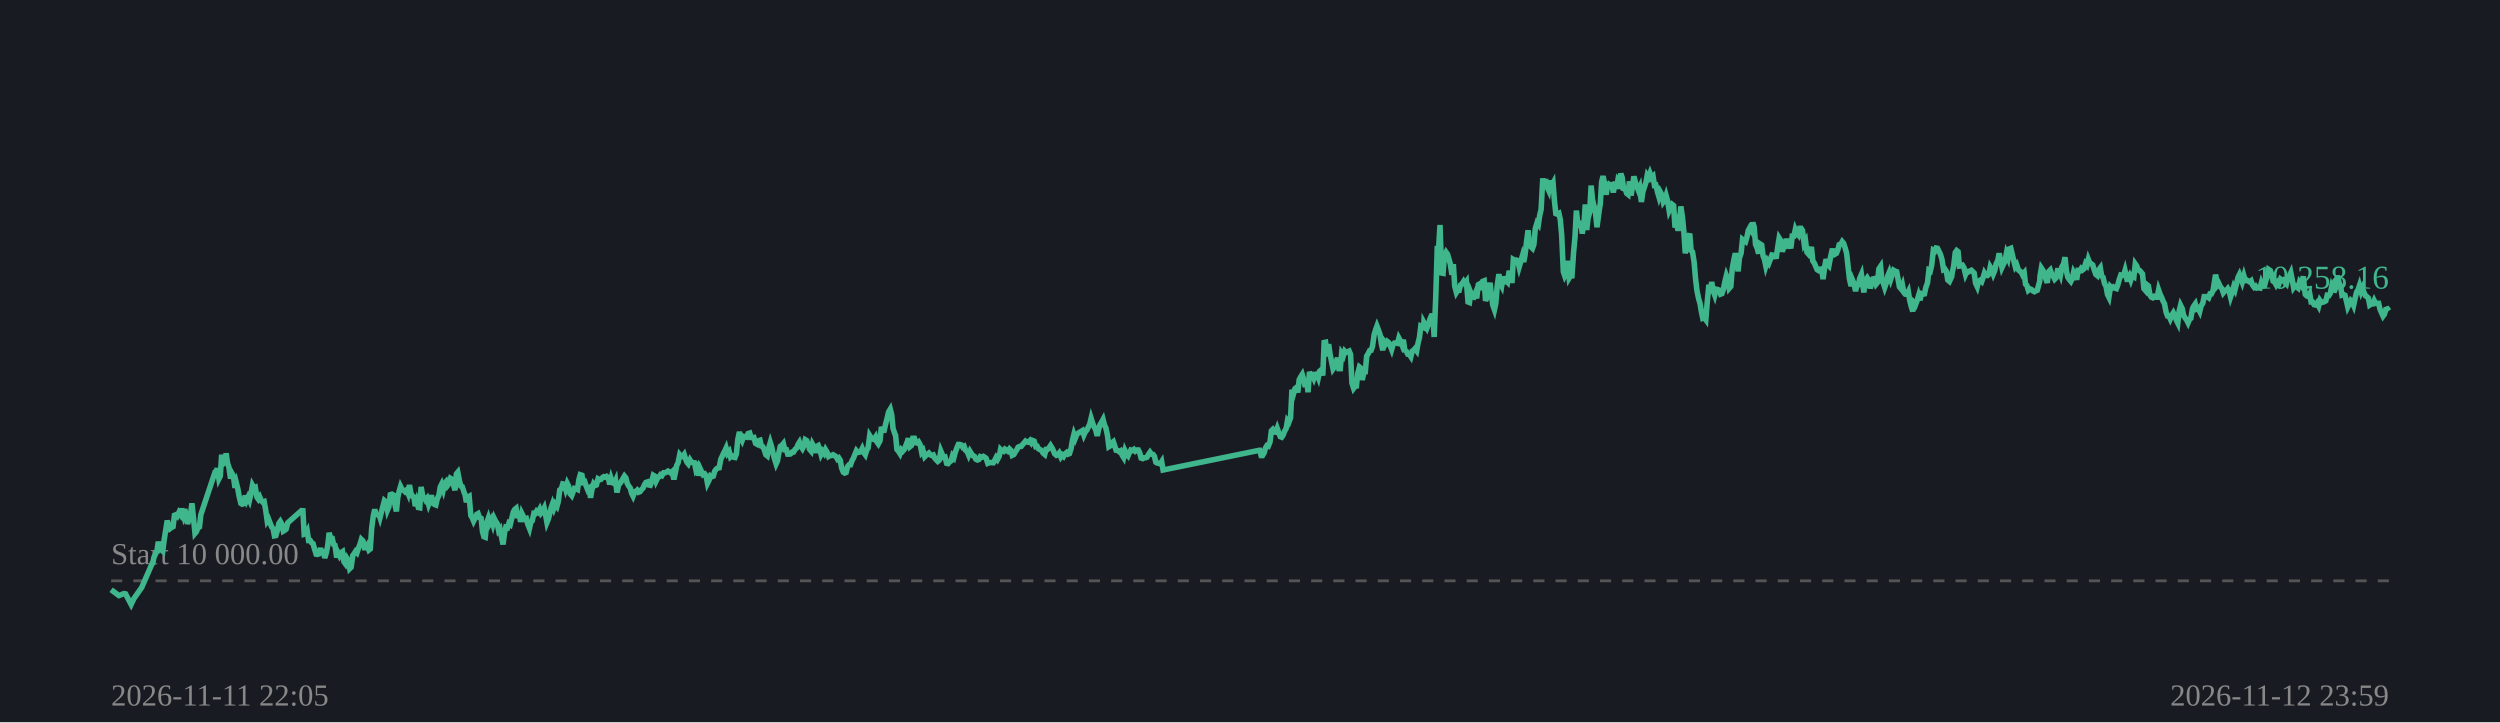
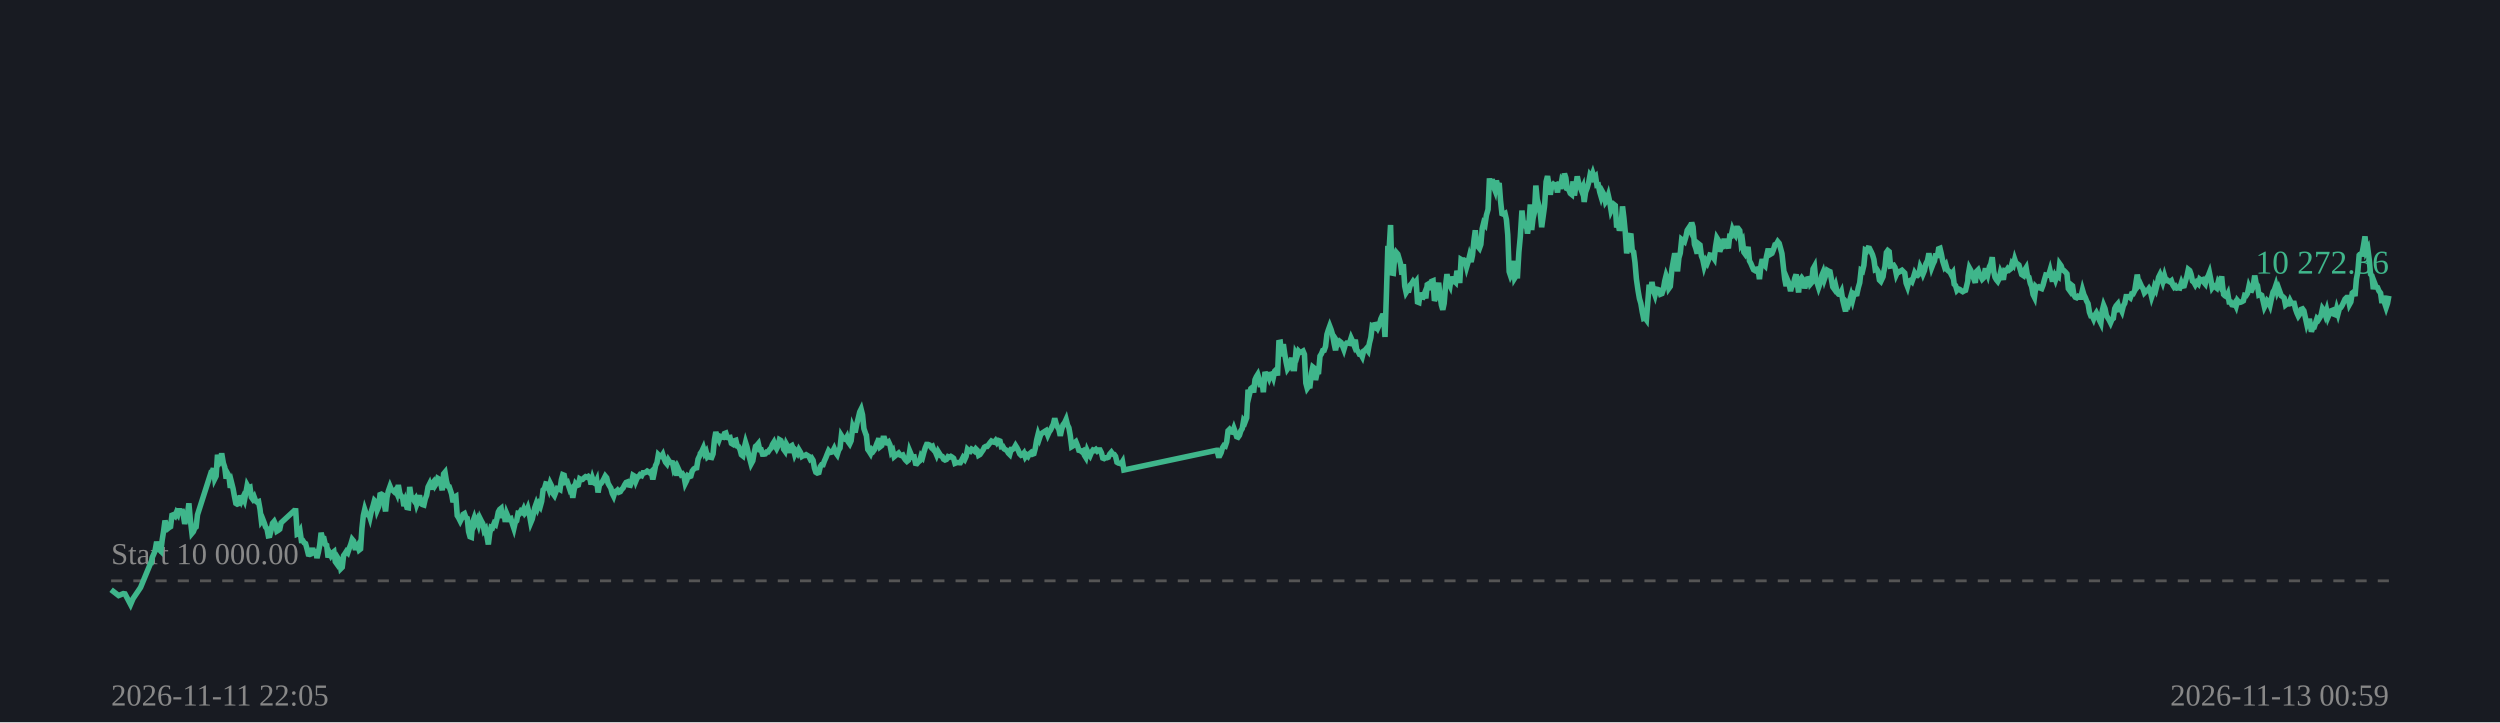
<svg xmlns="http://www.w3.org/2000/svg" viewBox="0 0 900 260" width="900" height="260">
  <rect width="900" height="260" fill="#181b22" />
  <line x1="40" y1="209.1" x2="860" y2="209.1" stroke="#555" stroke-dasharray="4 4" />
  <text x="40" y="203.1" fill="#888" font-size="11">Start 10 000.00</text>
-   <path d="M40.0,212.3 L42.8,214.4 L44.6,213.7 L45.2,213.8 L47.2,217.6 L48.2,215.5 L51.0,211.5 L54.8,202.8 L54.9,203.3 L55.4,200.7 L55.9,199.6 L56.5,198.4 L57.0,195.0 L57.5,197.6 L58.0,197.9 L58.6,198.4 L59.1,194.3 L59.6,191.2 L60.2,187.4 L60.7,189.2 L61.2,190.3 L61.7,189.9 L62.3,189.6 L62.8,185.5 L63.3,185.3 L63.8,185.8 L64.4,184.5 L64.9,185.2 L65.4,183.1 L66.0,185.3 L66.5,183.3 L67.0,185.5 L67.5,188.6 L68.1,186.7 L68.6,185.1 L69.1,181.2 L69.7,186.9 L70.2,192.0 L70.7,191.4 L71.2,190.1 L71.8,189.7 L72.3,185.3 L77.6,169.4 L77.7,170.1 L78.2,168.6 L78.8,172.4 L79.3,171.4 L79.8,163.7 L80.3,167.0 L80.9,166.4 L81.4,163.2 L81.9,166.7 L82.4,168.2 L83.0,172.3 L83.5,170.4 L84.0,171.3 L84.6,175.6 L85.1,173.9 L85.6,175.9 L86.1,178.7 L86.7,181.2 L87.2,181.5 L87.7,181.3 L88.3,178.4 L88.8,180.1 L89.3,179.0 L89.8,180.1 L90.4,177.5 L90.9,174.7 L91.4,175.6 L91.9,175.4 L92.5,179.0 L93.0,179.7 L93.5,178.9 L94.1,180.3 L94.6,180.8 L95.1,180.6 L95.6,183.3 L96.2,187.6 L96.7,186.9 L97.2,188.2 L97.8,189.7 L98.3,190.3 L98.8,192.9 L99.3,192.8 L99.9,190.8 L100.4,188.4 L100.9,187.7 L101.5,188.8 L102.0,191.2 L102.5,190.9 L103.0,190.5 L103.6,188.2 L108.9,183.5 L109.0,183.0 L109.5,192.3 L110.1,192.1 L110.6,191.2 L111.1,194.6 L111.7,194.6 L112.2,195.4 L112.7,195.7 L113.2,197.5 L113.8,199.5 L114.3,199.6 L114.8,199.4 L115.4,197.3 L115.9,199.7 L116.4,197.8 L116.9,200.9 L117.5,198.9 L118.0,196.3 L118.5,191.8 L119.0,193.7 L119.6,193.8 L120.1,196.0 L120.6,196.3 L121.2,200.7 L121.7,199.0 L122.2,200.0 L122.7,199.0 L123.3,198.6 L123.8,202.2 L124.3,202.9 L124.9,201.0 L125.4,201.8 L125.9,204.7 L126.4,204.2 L127.0,200.0 L127.5,199.3 L128.0,198.5 L128.5,199.0 L129.1,197.2 L129.6,195.9 L130.1,194.2 L130.7,194.8 L131.2,197.2 L131.7,197.2 L132.2,196.4 L132.8,198.0 L133.3,197.6 L133.8,190.2 L134.4,185.6 L134.9,183.4 L135.4,185.2 L136.2,185.4 L136.3,184.7 L136.8,186.3 L137.4,184.0 L137.9,182.1 L138.4,180.2 L139.0,180.7 L139.5,183.6 L140.0,182.4 L140.5,178.1 L141.1,177.9 L141.6,178.2 L142.1,181.3 L142.7,184.1 L143.2,179.1 L143.7,176.8 L144.2,175.1 L144.8,176.3 L145.3,176.5 L145.8,177.0 L146.4,176.4 L146.9,177.6 L147.4,174.6 L147.9,177.5 L148.5,178.7 L149.0,178.9 L149.5,182.2 L150.0,180.5 L150.6,182.7 L151.1,182.8 L151.6,175.3 L152.2,178.7 L152.7,179.1 L153.2,180.0 L153.7,179.4 L154.3,181.6 L154.8,180.3 L155.3,178.3 L155.9,181.2 L156.4,181.6 L156.9,181.8 L157.4,179.6 L158.0,178.3 L158.5,175.3 L159.0,174.3 L159.6,176.2 L160.1,174.0 L160.6,173.4 L161.1,174.8 L161.7,174.0 L162.2,172.2 L162.7,172.5 L163.2,174.2 L163.8,176.5 L164.3,170.6 L164.8,170.0 L165.4,173.1 L165.9,175.0 L166.4,175.2 L167.2,177.6 L167.4,178.0 L167.9,180.8 L168.4,179.0 L168.9,178.7 L169.5,185.6 L170.0,186.4 L170.5,187.6 L171.0,186.6 L171.6,185.2 L172.1,184.9 L172.6,186.3 L173.2,186.6 L173.7,191.4 L174.2,193.2 L174.7,193.4 L175.3,187.9 L175.8,186.5 L176.3,188.3 L176.9,187.1 L177.4,188.7 L177.9,186.6 L178.4,187.6 L179.0,188.5 L179.5,191.0 L180.0,190.4 L180.5,193.1 L181.1,196.0 L181.6,192.0 L182.1,189.8 L182.7,190.0 L183.2,188.4 L183.7,188.8 L184.2,186.8 L184.8,184.3 L185.3,183.4 L185.8,183.0 L186.4,186.5 L186.9,184.1 L187.4,187.9 L187.9,184.9 L188.5,186.1 L189.0,186.9 L189.5,186.7 L190.0,188.7 L190.6,190.2 L191.1,188.0 L191.6,187.5 L192.2,184.8 L192.7,184.9 L193.2,184.0 L193.7,184.4 L194.3,183.3 L194.8,184.7 L195.3,184.1 L195.9,182.9 L196.4,185.3 L196.9,188.1 L197.4,186.9 L198.3,183.3 L198.4,182.8 L198.9,181.4 L199.4,182.9 L199.9,181.5 L200.5,182.3 L201.0,180.5 L201.5,176.4 L202.1,175.9 L202.6,174.2 L203.1,174.3 L203.6,176.0 L204.2,174.0 L204.7,175.0 L205.2,177.7 L205.8,178.4 L206.3,177.1 L206.8,175.8 L207.3,175.9 L207.9,176.2 L208.4,172.7 L208.9,170.9 L209.5,171.1 L210.0,173.6 L210.5,173.4 L211.0,174.9 L211.6,176.4 L212.1,175.9 L212.6,179.2 L213.1,176.2 L213.7,174.2 L214.2,174.8 L214.7,174.6 L215.3,172.4 L215.8,172.7 L216.3,172.6 L216.8,172.0 L217.4,171.6 L217.9,171.8 L218.4,171.5 L219.0,172.0 L219.5,174.4 L220.0,172.3 L220.5,173.8 L221.1,174.1 L221.6,173.0 L222.1,177.3 L222.7,174.6 L223.2,174.0 L223.7,173.3 L224.2,172.4 L224.8,171.4 L225.3,172.0 L225.8,174.0 L226.3,174.9 L226.9,175.7 L227.4,177.6 L227.9,178.6 L228.5,177.0 L229.3,176.6 L229.4,176.5 L229.9,177.2 L230.4,177.0 L231.0,176.2 L231.5,175.7 L232.0,174.5 L232.5,173.7 L233.1,173.5 L233.6,174.6 L234.1,174.7 L234.6,173.4 L235.2,171.1 L235.7,171.4 L236.2,173.2 L236.8,172.0 L237.3,171.6 L237.8,170.9 L238.3,171.2 L238.9,170.2 L239.4,170.2 L239.9,170.0 L240.5,169.6 L241.0,169.9 L241.5,170.3 L242.0,169.8 L242.6,172.6 L243.1,170.3 L243.6,167.6 L244.1,166.6 L244.7,163.7 L245.2,164.3 L245.7,164.4 L246.3,163.6 L246.8,165.2 L247.3,166.4 L247.8,167.0 L248.4,165.6 L248.9,166.4 L249.4,166.5 L250.0,166.6 L250.5,169.0 L251.0,168.2 L251.5,171.2 L252.1,168.8 L252.6,169.9 L253.1,170.9 L253.7,170.6 L254.2,171.3 L254.7,174.0 L255.2,173.0 L255.8,171.3 L256.3,171.6 L256.8,171.4 L257.3,169.6 L257.9,168.8 L258.4,168.5 L258.9,168.4 L259.5,165.3 L260.3,163.6 L260.4,163.3 L260.9,162.4 L261.4,161.3 L261.9,163.2 L262.5,162.5 L263.0,164.5 L263.5,164.1 L264.1,164.6 L264.6,164.7 L265.1,163.4 L265.6,158.3 L266.2,155.5 L266.7,157.4 L267.2,158.5 L267.7,157.1 L268.3,157.3 L268.8,157.4 L269.3,156.1 L269.9,155.9 L270.4,157.5 L270.9,157.6 L271.4,157.5 L272.0,159.6 L272.5,159.9 L273.0,158.7 L273.6,158.5 L274.1,160.6 L274.6,160.8 L275.1,161.8 L275.7,163.7 L276.2,164.1 L276.7,161.4 L277.3,159.3 L277.8,160.9 L278.3,163.2 L278.8,165.1 L279.4,167.0 L279.9,165.9 L280.4,163.0 L280.9,160.7 L281.5,160.3 L282.0,159.7 L282.5,161.9 L283.1,161.9 L283.6,163.5 L284.1,163.5 L284.6,163.4 L285.2,162.7 L285.7,162.7 L286.2,161.8 L286.8,161.3 L287.3,160.0 L287.8,159.2 L288.3,160.6 L288.9,161.5 L289.4,160.5 L289.9,158.3 L290.4,158.6 L291.3,160.9 L291.4,161.7 L292.0,162.4 L292.5,159.9 L293.0,160.8 L293.5,163.0 L294.1,160.7 L294.6,160.4 L295.1,161.6 L295.6,163.6 L296.2,162.5 L296.7,163.2 L297.2,161.9 L297.8,162.9 L298.3,164.3 L298.8,164.0 L299.3,164.0 L299.9,163.7 L300.4,164.0 L300.9,164.3 L301.5,165.3 L302.0,164.9 L302.5,165.7 L303.0,168.5 L303.6,170.0 L304.1,170.3 L304.6,170.1 L305.1,168.0 L305.7,167.3 L306.2,167.3 L306.7,165.9 L307.3,164.8 L307.8,163.5 L308.3,162.3 L308.8,162.9 L309.4,162.8 L309.9,162.5 L310.4,161.5 L311.0,163.0 L311.5,163.7 L312.0,162.1 L312.5,161.3 L313.1,156.8 L313.6,157.6 L314.1,158.0 L314.6,158.2 L315.2,157.3 L315.7,159.1 L316.2,159.8 L316.8,158.7 L317.3,153.7 L317.8,154.9 L318.3,154.9 L318.9,152.4 L319.4,150.4 L319.9,148.3 L320.5,147.3 L321.0,149.3 L321.5,154.3 L322.3,156.6 L322.4,156.7 L322.9,161.8 L323.5,162.5 L324.0,163.3 L324.5,161.9 L325.0,162.4 L325.6,161.7 L326.4,159.6 L326.5,159.6 L327.0,157.8 L327.6,160.8 L328.1,160.4 L328.6,157.8 L329.2,157.8 L329.7,159.4 L330.2,159.5 L330.7,159.1 L331.3,160.2 L331.8,162.8 L332.3,162.2 L332.9,164.4 L333.4,163.9 L333.9,163.5 L334.4,163.1 L335.0,163.8 L335.5,164.0 L336.0,163.8 L336.5,164.9 L337.1,165.6 L337.6,166.1 L338.1,165.7 L338.7,162.4 L339.2,163.6 L339.7,164.6 L340.2,164.5 L340.8,166.8 L341.3,166.9 L341.8,166.3 L342.4,165.9 L342.9,164.1 L343.4,164.7 L343.9,162.8 L344.5,161.2 L345.0,160.0 L345.5,160.0 L346.1,160.2 L346.6,161.0 L347.1,160.7 L347.6,162.1 L348.2,162.6 L348.7,163.8 L349.2,162.5 L349.7,163.3 L350.3,164.1 L350.8,164.3 L351.3,165.3 L351.9,165.6 L352.4,165.4 L352.9,164.4 L353.4,164.6 L354.0,164.3 L354.5,164.6 L355.0,165.0 L355.6,166.8 L356.1,166.6 L356.6,166.5 L357.5,166.6 L357.6,166.6 L358.1,165.7 L358.6,164.7 L359.1,165.4 L359.7,164.3 L360.2,161.8 L360.7,162.3 L361.3,162.5 L361.8,161.7 L362.3,162.0 L362.8,162.4 L363.4,161.6 L363.9,162.1 L364.4,163.9 L365.0,163.6 L365.5,162.7 L366.0,162.0 L366.5,161.0 L367.1,160.7 L367.6,160.7 L368.1,160.1 L368.7,159.4 L369.2,158.8 L369.7,159.1 L370.2,159.2 L370.8,158.6 L371.3,159.4 L371.8,158.6 L372.3,158.8 L372.9,160.8 L373.4,160.7 L373.9,161.6 L374.5,161.9 L375.0,162.2 L375.5,163.1 L376.1,163.6 L376.6,161.8 L377.1,161.8 L377.6,161.3 L378.2,160.4 L378.7,161.2 L379.2,162.2 L379.7,163.4 L380.3,163.9 L380.8,163.7 L381.3,163.1 L381.9,164.5 L382.4,163.8 L382.9,164.3 L383.4,163.4 L384.0,162.9 L384.5,163.5 L385.0,163.3 L385.6,161.4 L386.1,158.4 L386.6,156.4 L387.1,157.8 L387.7,156.3 L388.5,155.7 L388.6,155.7 L389.2,155.3 L389.7,155.0 L390.2,156.6 L390.7,155.5 L391.3,154.8 L391.8,153.7 L392.3,152.7 L392.8,150.6 L393.4,152.5 L393.9,153.7 L394.4,154.6 L395.0,156.9 L395.5,154.6 L396.0,152.9 L396.5,152.1 L397.1,151.0 L397.6,153.0 L398.1,154.0 L398.7,156.8 L399.2,160.8 L399.7,160.5 L400.3,159.4 L400.8,159.0 L401.3,160.5 L401.8,162.1 L402.4,162.2 L402.9,162.6 L403.4,162.3 L404.0,163.9 L404.5,164.7 L405.0,162.3 L405.5,163.4 L406.1,164.1 L406.6,162.9 L407.1,162.0 L407.7,162.2 L408.2,161.8 L408.7,162.4 L409.2,162.0 L409.8,162.0 L410.3,163.0 L410.8,164.9 L411.4,165.1 L411.9,164.8 L412.4,164.8 L412.9,164.6 L413.5,163.5 L414.0,162.8 L414.5,163.5 L415.1,163.6 L415.6,164.3 L416.1,166.4 L416.6,166.7 L417.2,166.8 L417.7,167.0 L418.2,166.2 L418.7,169.2 L453.4,162.1 L453.5,162.1 L454.0,164.0 L454.5,164.0 L455.1,163.0 L455.6,161.2 L456.1,160.4 L456.6,160.6 L457.2,159.1 L457.7,155.1 L458.2,154.6 L458.8,155.5 L459.3,155.6 L459.8,154.2 L460.3,155.6 L460.9,157.2 L461.4,157.4 L461.9,156.7 L462.5,155.1 L463.0,154.3 L463.5,151.4 L464.0,152.0 L464.6,150.4 L465.1,140.3 L465.6,142.0 L466.2,139.9 L466.7,139.5 L467.2,141.3 L467.7,136.7 L468.3,135.6 L468.8,134.8 L469.3,136.5 L469.9,139.3 L470.4,137.0 L470.9,141.2 L471.4,133.9 L472.0,135.2 L472.5,135.0 L473.0,136.2 L473.5,134.8 L474.1,134.6 L474.6,135.9 L475.1,133.6 L475.7,133.1 L476.2,135.2 L476.7,123.3 L477.2,123.2 L477.8,128.3 L478.3,123.9 L478.8,127.4 L479.4,130.4 L479.9,132.8 L480.8,131.5 L480.9,130.9 L481.5,128.8 L482.0,132.7 L482.5,132.7 L483.0,127.2 L483.6,128.1 L484.1,126.4 L484.6,126.9 L485.1,126.7 L485.7,126.4 L486.2,127.6 L486.7,137.9 L487.3,139.8 L487.8,139.1 L488.3,139.0 L488.8,134.4 L489.4,132.1 L489.9,132.5 L490.4,136.8 L491.0,134.0 L491.5,133.9 L492.0,128.2 L492.5,127.4 L493.1,126.2 L493.6,126.1 L494.1,124.7 L494.7,120.4 L495.2,118.8 L495.7,117.4 L496.2,118.7 L496.8,120.4 L497.3,123.8 L497.8,126.1 L498.3,122.9 L498.9,123.7 L499.4,122.9 L499.9,123.3 L500.5,124.5 L501.0,125.8 L501.5,124.1 L502.0,123.5 L502.6,123.5 L503.1,123.6 L503.6,121.7 L504.2,122.8 L504.7,124.1 L505.2,122.3 L505.7,126.0 L506.3,126.5 L506.8,127.5 L507.3,127.5 L507.9,128.4 L508.4,126.4 L508.9,126.1 L509.4,125.5 L510.0,126.3 L510.5,123.5 L511.0,121.5 L511.5,117.4 L512.5,117.9 L512.6,116.1 L513.2,117.2 L513.7,118.1 L514.2,116.8 L514.8,114.8 L515.3,113.7 L515.8,113.7 L516.3,121.3 L516.9,106.1 L517.4,89.5 L517.9,89.5 L518.4,81.0 L519.0,98.3 L519.5,98.4 L520.0,92.1 L520.6,90.8 L521.1,91.5 L521.6,93.2 L522.1,95.0 L522.7,98.9 L523.2,95.1 L523.7,103.0 L524.3,105.3 L524.8,104.5 L525.3,104.5 L525.8,102.6 L526.4,102.1 L526.9,101.3 L527.4,102.1 L527.9,101.4 L528.5,108.7 L529.0,108.9 L529.5,105.4 L530.1,106.9 L530.6,107.0 L531.1,105.7 L531.6,107.4 L532.2,102.5 L532.7,102.2 L533.2,104.4 L533.8,101.3 L534.3,101.1 L534.8,108.3 L535.3,107.1 L535.9,104.1 L536.4,101.8 L536.9,106.2 L537.4,109.8 L538.0,111.5 L538.5,109.2 L539.0,102.9 L539.6,98.7 L540.1,101.9 L540.6,102.9 L541.1,99.6 L541.7,101.4 L542.2,101.1 L542.7,101.6 L543.3,97.5 L544.2,100.7 L544.3,101.9 L544.8,93.4 L545.3,93.7 L545.9,93.6 L546.4,93.9 L546.9,96.1 L547.4,94.4 L548.0,92.3 L548.5,94.3 L549.0,91.9 L549.6,86.7 L550.1,82.9 L550.6,88.4 L551.1,88.8 L551.7,89.4 L552.2,88.0 L552.7,82.3 L553.3,80.3 L553.8,80.9 L554.3,77.5 L554.8,75.4 L555.4,64.2 L555.9,67.9 L556.4,64.5 L556.9,67.2 L557.5,68.5 L558.0,65.0 L558.5,67.0 L559.1,65.9 L559.6,72.3 L560.1,76.9 L560.6,77.1 L561.2,76.8 L561.7,79.0 L562.2,84.6 L562.8,97.8 L563.3,99.3 L563.8,98.3 L564.3,93.9 L564.9,100.1 L565.4,99.3 L565.9,99.3 L566.5,90.7 L567.0,85.3 L567.5,75.8 L568.0,80.5 L568.6,81.1 L569.1,79.6 L569.6,84.1 L570.2,80.8 L570.7,73.6 L571.2,82.8 L571.7,78.6 L572.3,76.4 L572.8,66.8 L573.3,71.8 L573.8,74.0 L574.4,76.7 L574.9,81.8 L575.9,74.5 L576.1,73.4 L576.6,65.4 L577.1,63.4 L577.7,66.3 L578.2,70.1 L578.7,67.0 L579.2,66.3 L579.8,66.7 L580.3,66.5 L580.8,69.3 L581.4,65.5 L581.9,68.0 L582.4,65.1 L582.9,65.9 L583.5,62.5 L584.0,64.0 L584.5,67.9 L585.1,68.1 L585.6,69.6 L586.1,70.0 L586.6,65.3 L587.2,70.4 L587.7,66.9 L588.2,63.5 L588.8,65.8 L589.3,67.2 L589.8,68.5 L590.3,67.4 L590.9,72.7 L591.4,69.2 L591.9,67.6 L592.5,65.8 L593.0,63.1 L593.5,63.8 L594.0,62.4 L594.6,64.0 L595.1,63.5 L595.6,66.7 L596.1,66.6 L596.7,69.1 L597.2,70.8 L597.7,69.1 L598.3,70.2 L598.8,72.7 L599.3,72.0 L599.8,70.4 L600.4,72.6 L600.9,75.8 L601.4,74.7 L602.0,73.6 L602.5,74.0 L603.0,81.9 L603.5,80.3 L604.1,83.0 L604.6,81.0 L605.1,74.3 L605.7,78.4 L606.2,83.6 L606.7,91.2 L607.6,86.6 L607.8,85.3 L608.3,84.1 L608.8,90.2 L609.3,90.7 L609.9,94.5 L610.4,100.4 L610.9,104.6 L611.5,107.5 L612.0,109.2 L612.5,112.2 L613.0,114.6 L613.6,114.4 L614.1,115.1 L614.6,108.8 L615.2,102.5 L615.7,105.6 L616.2,101.5 L616.7,104.5 L617.3,106.2 L617.8,104.1 L618.3,104.2 L618.8,104.4 L619.4,105.9 L619.9,105.7 L620.4,104.2 L621.0,101.2 L621.5,99.2 L622.0,100.5 L622.5,103.8 L623.1,103.1 L623.6,96.8 L624.1,94.0 L624.7,91.2 L625.2,93.2 L625.7,97.7 L626.2,92.8 L626.8,91.1 L627.3,86.2 L627.8,86.6 L628.4,87.0 L628.9,85.3 L629.4,82.9 L629.9,82.0 L630.5,83.0 L631.0,80.1 L631.5,81.7 L632.0,88.0 L632.6,89.4 L633.1,91.3 L633.6,87.8 L634.2,88.2 L634.7,92.1 L635.2,93.4 L635.7,95.8 L636.3,93.9 L636.8,94.7 L637.3,93.4 L637.9,91.8 L638.4,91.9 L639.3,92.8 L639.4,93.1 L640.0,88.8 L640.5,85.7 L641.0,86.5 L641.6,90.6 L642.1,89.1 L642.6,88.2 L643.1,86.0 L643.7,88.3 L644.2,88.0 L644.7,89.4 L645.2,85.0 L645.8,85.0 L646.3,82.7 L646.8,83.9 L647.4,84.6 L647.9,82.2 L648.4,82.2 L648.9,83.0 L649.5,87.7 L650.0,86.8 L650.5,90.8 L651.1,91.5 L651.6,90.5 L652.1,88.9 L652.6,93.9 L653.2,94.8 L653.7,96.0 L654.2,97.1 L654.7,97.4 L655.3,96.9 L655.8,96.8 L656.3,100.5 L656.9,95.9 L657.4,93.3 L657.9,95.2 L658.4,95.7 L659.0,92.5 L659.5,90.3 L660.0,90.3 L660.6,91.5 L661.1,91.2 L661.6,90.0 L662.1,88.1 L662.7,87.9 L663.2,87.0 L663.7,87.6 L664.3,89.4 L664.8,91.3 L665.3,95.9 L665.8,100.4 L666.4,103.0 L666.9,100.8 L667.4,102.0 L668.0,104.8 L668.5,102.8 L669.0,102.6 L669.5,100.2 L670.1,98.8 L671.0,105.3 L671.1,104.0 L671.7,100.7 L672.2,100.0 L672.7,100.8 L673.3,103.8 L673.8,102.0 L674.3,100.4 L674.8,100.3 L675.4,102.3 L675.9,101.7 L676.4,96.8 L677.0,95.9 L677.5,101.0 L678.0,101.9 L678.5,103.5 L679.1,101.8 L679.6,99.3 L680.1,98.1 L680.7,100.4 L681.2,98.9 L681.7,97.3 L682.2,97.6 L682.8,97.8 L683.3,100.5 L683.8,103.3 L684.4,104.0 L684.9,102.7 L685.4,105.3 L685.9,105.9 L686.5,106.0 L687.0,105.0 L687.5,108.1 L688.0,110.2 L688.6,112.1 L689.1,109.1 L689.6,109.7 L690.2,108.1 L690.7,106.4 L691.2,108.1 L691.7,105.7 L692.3,105.9 L692.8,105.8 L693.3,103.5 L693.9,101.8 L694.4,97.3 L694.9,97.6 L695.4,95.5 L696.0,90.1 L696.5,90.4 L697.0,89.3 L697.5,89.4 L698.1,90.6 L698.6,91.7 L699.1,93.4 L699.7,97.1 L700.2,96.9 L700.7,97.7 L701.2,100.8 L701.8,101.3 L702.6,99.6 L702.8,98.1 L703.3,95.9 L703.9,90.9 L704.4,90.2 L704.9,90.6 L705.4,95.8 L706.0,95.7 L706.5,95.5 L707.0,96.3 L707.6,98.8 L708.1,97.7 L708.6,97.9 L709.1,97.6 L709.7,97.3 L710.2,97.8 L710.7,98.3 L711.2,101.9 L711.8,103.2 L712.3,101.2 L712.8,100.9 L713.4,101.4 L713.9,100.0 L714.4,98.3 L714.9,99.1 L715.5,99.2 L716.0,98.7 L716.5,96.1 L717.1,97.1 L717.6,98.6 L718.1,97.4 L718.6,95.0 L719.2,93.8 L719.7,91.2 L720.2,93.9 L720.7,96.3 L721.3,95.0 L721.8,94.0 L722.3,91.3 L722.9,92.8 L723.4,89.6 L723.9,89.4 L724.4,91.5 L725.0,94.1 L725.5,96.0 L726.0,95.3 L726.6,97.1 L727.1,97.6 L727.6,97.9 L728.1,98.9 L728.7,98.2 L729.2,102.3 L729.7,102.8 L730.2,104.5 L730.8,104.0 L731.3,104.2 L731.8,104.7 L732.4,105.0 L732.9,104.7 L733.4,104.5 L734.3,101.2 L734.4,99.4 L734.9,96.5 L735.5,97.4 L736.0,99.3 L736.5,100.4 L737.0,101.8 L737.6,97.7 L738.1,97.2 L738.6,98.7 L739.2,99.5 L739.7,100.5 L740.2,100.0 L740.7,97.4 L741.3,97.4 L741.8,98.8 L742.3,96.0 L742.9,95.0 L743.4,92.6 L743.9,97.5 L744.4,99.8 L745.0,100.7 L745.5,101.3 L746.0,100.3 L746.5,98.0 L747.1,99.1 L747.6,100.7 L748.1,97.4 L748.7,97.5 L749.2,96.7 L749.7,97.2 L750.2,96.8 L750.8,94.9 L751.3,95.5 L751.8,93.4 L752.4,94.9 L752.9,95.0 L753.4,95.4 L753.9,97.1 L754.5,98.8 L755.0,99.2 L755.5,97.2 L756.1,96.4 L756.6,99.4 L757.1,99.8 L757.6,102.0 L758.2,103.2 L758.7,106.0 L759.2,107.0 L759.8,103.2 L760.3,103.7 L760.8,103.3 L761.3,103.7 L761.9,103.9 L762.4,102.6 L762.9,100.7 L763.5,99.0 L764.0,99.1 L764.5,99.1 L765.0,97.4 L765.9,101.4 L766.0,100.4 L766.6,99.3 L767.1,100.7 L767.6,99.2 L768.2,99.6 L768.7,95.0 L769.2,95.7 L769.7,97.2 L770.3,97.4 L770.8,98.0 L771.3,98.6 L771.8,103.9 L772.4,104.6 L772.9,102.5 L773.4,102.9 L774.0,106.2 L774.5,107.0 L775.0,107.2 L775.5,106.7 L776.1,107.0 L776.6,107.0 L777.1,104.4 L777.7,106.1 L778.2,107.1 L778.7,108.4 L779.2,109.3 L779.8,112.4 L780.3,113.7 L780.8,113.7 L781.3,114.8 L781.9,113.4 L782.4,112.6 L782.9,113.6 L783.5,115.3 L784.0,116.3 L784.5,111.9 L785.0,109.9 L785.6,111.1 L786.1,113.6 L786.6,114.4 L787.2,115.2 L787.7,116.2 L788.2,115.0 L788.7,114.6 L789.3,111.1 L789.8,110.1 L790.3,109.4 L790.8,111.3 L791.4,111.1 L791.9,112.1 L792.4,110.1 L793.0,109.2 L793.5,106.8 L794.0,106.8 L794.5,106.8 L795.1,107.2 L795.6,105.8 L796.1,105.8 L796.7,104.6 L797.6,98.9 L797.7,99.3 L798.3,102.7 L798.8,102.1 L799.3,103.2 L799.9,103.9 L800.4,105.4 L800.9,104.8 L801.4,104.6 L802.0,103.9 L802.5,104.8 L803.0,106.9 L803.5,105.4 L804.1,103.3 L804.6,104.3 L805.1,102.3 L805.7,99.8 L806.2,98.8 L806.7,100.1 L807.2,101.5 L807.8,99.3 L808.3,101.0 L808.8,100.8 L809.4,101.2 L809.9,101.5 L810.4,101.1 L810.9,102.6 L811.5,103.4 L812.0,103.0 L812.5,103.7 L813.0,103.6 L813.6,103.7 L814.1,101.8 L814.6,103.0 L815.2,102.9 L815.7,101.1 L816.2,99.4 L816.7,97.0 L817.3,97.4 L817.8,98.8 L818.3,101.2 L818.9,101.6 L819.4,102.5 L819.9,101.6 L820.4,102.2 L821.0,100.5 L821.5,100.9 L822.0,100.7 L822.5,101.6 L823.1,102.2 L823.6,100.1 L824.1,99.5 L824.7,98.2 L825.2,100.7 L825.7,103.5 L826.2,102.8 L826.8,103.3 L827.3,103.7 L827.8,101.7 L828.4,102.6 L829.2,99.5 L829.4,101.8 L829.9,106.0 L830.4,106.5 L831.0,106.8 L831.5,105.8 L832.0,108.7 L832.5,108.7 L833.1,109.7 L833.6,109.8 L834.1,109.1 L834.7,110.2 L835.2,108.2 L835.7,108.9 L836.2,108.8 L836.8,108.6 L837.3,108.3 L837.8,106.3 L838.4,106.4 L838.9,105.6 L839.4,103.2 L839.9,104.4 L840.5,104.5 L841.0,103.3 L841.5,99.2 L842.1,102.0 L842.6,102.8 L843.1,106.2 L843.6,106.0 L844.2,106.3 L844.7,108.3 L845.2,110.5 L845.7,109.5 L846.3,108.2 L846.8,108.7 L847.3,109.9 L847.9,107.1 L848.4,105.1 L848.9,104.3 L849.4,102.8 L850.0,105.0 L850.5,103.8 L851.0,105.2 L851.6,106.5 L852.1,106.8 L852.6,107.3 L853.1,109.8 L853.7,109.4 L854.2,109.4 L854.7,108.2 L855.2,109.2 L855.8,109.2 L856.3,109.2 L856.8,111.3 L857.4,112.7 L857.9,113.8 L858.4,113.1 L858.9,111.4 L859.5,111.2 L860.0,111.9" fill="none" stroke="#3fb68b" stroke-width="2" />
+   <path d="M40.0,212.3 L42.7,214.4 L44.4,213.7 L45.0,213.8 L47.0,217.6 L47.9,215.5 L50.6,211.5 L54.2,202.8 L54.3,203.3 L54.8,200.7 L55.3,199.6 L55.8,198.4 L56.4,195.0 L56.9,197.6 L57.4,197.9 L57.9,198.4 L58.4,194.3 L58.9,191.2 L59.4,187.4 L59.9,189.2 L60.4,190.3 L60.9,189.9 L61.4,189.6 L61.9,185.5 L62.4,185.3 L63.0,185.8 L63.5,184.5 L64.0,185.2 L64.5,183.1 L65.0,185.3 L65.5,183.3 L66.0,185.5 L66.5,188.6 L67.0,186.7 L67.5,185.1 L68.0,181.2 L68.5,186.9 L69.1,192.0 L69.6,191.4 L70.1,190.1 L70.6,189.7 L71.1,185.3 L76.2,169.4 L76.3,170.1 L76.8,168.6 L77.3,172.4 L77.8,171.4 L78.3,163.7 L78.8,167.0 L79.3,166.4 L79.8,163.2 L80.4,166.7 L80.9,168.2 L81.4,172.3 L81.9,170.4 L82.4,171.3 L82.9,175.6 L83.4,173.9 L83.9,175.9 L84.4,178.7 L84.9,181.2 L85.4,181.5 L85.9,181.3 L86.5,178.4 L87.0,180.1 L87.5,179.0 L88.0,180.1 L88.5,177.5 L89.0,174.7 L89.5,175.6 L90.0,175.4 L90.5,179.0 L91.0,179.7 L91.5,178.9 L92.0,180.3 L92.6,180.8 L93.1,180.6 L93.6,183.3 L94.1,187.6 L94.6,186.9 L95.1,188.2 L95.6,189.7 L96.1,190.3 L96.6,192.9 L97.1,192.8 L97.6,190.8 L98.1,188.4 L98.7,187.7 L99.2,188.8 L99.7,191.2 L100.2,190.9 L100.7,190.5 L101.2,188.2 L106.3,183.5 L106.4,183.0 L107.0,192.3 L107.5,192.1 L108.0,191.2 L108.5,194.6 L109.0,194.6 L109.5,195.4 L110.0,195.7 L110.5,197.5 L111.0,199.5 L111.5,199.6 L112.0,199.4 L112.5,197.3 L113.1,199.7 L113.6,197.8 L114.1,200.9 L114.6,198.9 L115.1,196.3 L115.6,191.8 L116.1,193.7 L116.6,193.8 L117.1,196.0 L117.6,196.3 L118.1,200.7 L118.6,199.0 L119.1,200.0 L119.7,199.0 L120.2,198.6 L120.7,202.2 L121.2,202.9 L121.7,201.0 L122.2,201.8 L122.7,204.7 L123.2,204.2 L123.7,200.0 L124.2,199.3 L124.7,198.5 L125.2,199.0 L125.8,197.2 L126.3,195.9 L126.8,194.2 L127.3,194.8 L127.8,197.2 L128.3,197.2 L128.8,196.4 L129.3,198.0 L129.8,197.6 L130.3,190.2 L130.8,185.6 L131.3,183.4 L131.9,185.2 L132.6,185.4 L132.7,184.7 L133.2,186.3 L133.7,184.0 L134.3,182.1 L134.8,180.2 L135.3,180.7 L135.8,183.6 L136.3,182.4 L136.8,178.1 L137.3,177.9 L137.8,178.2 L138.3,181.3 L138.8,184.1 L139.3,179.1 L139.8,176.8 L140.4,175.1 L140.9,176.3 L141.4,176.5 L141.9,177.0 L142.4,176.4 L142.9,177.6 L143.4,174.6 L143.9,177.5 L144.4,178.7 L144.9,178.9 L145.4,182.2 L145.9,180.5 L146.5,182.7 L147.0,182.8 L147.5,175.3 L148.0,178.7 L148.5,179.1 L149.0,180.0 L149.5,179.4 L150.0,181.6 L150.5,180.3 L151.0,178.3 L151.5,181.2 L152.0,181.6 L152.6,181.8 L153.1,179.6 L153.6,178.3 L154.1,175.3 L154.6,174.3 L155.1,176.2 L155.6,174.0 L156.1,173.4 L156.6,174.8 L157.1,174.0 L157.6,172.2 L158.1,172.5 L158.7,174.2 L159.2,176.5 L159.7,170.6 L160.2,170.0 L160.7,173.1 L161.2,175.0 L161.7,175.2 L162.5,177.6 L162.6,178.0 L163.1,180.8 L163.6,179.0 L164.1,178.7 L164.6,185.6 L165.1,186.4 L165.7,187.6 L166.2,186.6 L166.7,185.2 L167.2,184.9 L167.7,186.3 L168.2,186.6 L168.7,191.4 L169.2,193.2 L169.7,193.4 L170.2,187.9 L170.7,186.5 L171.2,188.3 L171.8,187.1 L172.3,188.7 L172.8,186.6 L173.3,187.6 L173.8,188.5 L174.3,191.0 L174.8,190.4 L175.3,193.1 L175.8,196.0 L176.3,192.0 L176.8,189.8 L177.3,190.0 L177.9,188.4 L178.4,188.8 L178.9,186.8 L179.4,184.3 L179.9,183.4 L180.4,183.0 L180.9,186.5 L181.4,184.1 L181.9,187.9 L182.4,184.9 L182.9,186.1 L183.4,186.9 L183.9,186.7 L184.5,188.7 L185.0,190.2 L185.5,188.0 L186.0,187.5 L186.5,184.8 L187.0,184.9 L187.5,184.0 L188.0,184.4 L188.5,183.3 L189.0,184.7 L189.5,184.1 L190.0,182.9 L190.6,185.3 L191.1,188.1 L191.6,186.9 L192.4,183.3 L192.5,182.8 L193.0,181.4 L193.5,182.9 L194.0,181.5 L194.5,182.3 L195.0,180.5 L195.5,176.4 L196.0,175.9 L196.5,174.2 L197.0,174.3 L197.6,176.0 L198.1,174.0 L198.6,175.0 L199.1,177.7 L199.6,178.4 L200.1,177.1 L200.6,175.8 L201.1,175.9 L201.6,176.2 L202.1,172.7 L202.6,170.9 L203.1,171.1 L203.6,173.6 L204.2,173.4 L204.7,174.9 L205.2,176.4 L205.7,175.9 L206.2,179.2 L206.7,176.2 L207.2,174.2 L207.7,174.8 L208.2,174.6 L208.7,172.4 L209.2,172.7 L209.7,172.6 L210.3,172.0 L210.8,171.6 L211.3,171.8 L211.8,171.5 L212.3,172.0 L212.8,174.4 L213.3,172.3 L213.8,173.8 L214.3,174.1 L214.8,173.0 L215.3,177.3 L215.8,174.6 L216.4,174.0 L216.9,173.3 L217.4,172.4 L217.9,171.4 L218.4,172.0 L218.9,174.0 L219.4,174.9 L219.9,175.7 L220.4,177.6 L220.9,178.6 L221.4,177.0 L222.2,176.6 L222.3,176.5 L222.8,177.2 L223.3,177.0 L223.8,176.2 L224.3,175.7 L224.9,174.5 L225.4,173.7 L225.9,173.5 L226.4,174.6 L226.9,174.7 L227.4,173.4 L227.9,171.1 L228.4,171.4 L228.9,173.2 L229.4,172.0 L229.9,171.6 L230.4,170.9 L231.0,171.2 L231.5,170.2 L232.0,170.2 L232.5,170.0 L233.0,169.6 L233.5,169.9 L234.0,170.3 L234.5,169.8 L235.0,172.6 L235.5,170.3 L236.0,167.6 L236.5,166.6 L237.0,163.7 L237.6,164.3 L238.1,164.4 L238.6,163.6 L239.1,165.2 L239.6,166.4 L240.1,167.0 L240.6,165.6 L241.1,166.4 L241.6,166.5 L242.1,166.6 L242.6,169.0 L243.1,168.2 L243.7,171.2 L244.2,168.8 L244.7,169.9 L245.2,170.9 L245.7,170.6 L246.2,171.3 L246.7,174.0 L247.2,173.0 L247.7,171.3 L248.2,171.6 L248.7,171.4 L249.2,169.6 L249.8,168.8 L250.3,168.5 L250.8,168.4 L251.3,165.3 L252.1,163.6 L252.1,163.3 L252.7,162.4 L253.2,161.3 L253.7,163.2 L254.2,162.5 L254.7,164.5 L255.2,164.1 L255.7,164.6 L256.2,164.7 L256.7,163.4 L257.2,158.3 L257.7,155.5 L258.2,157.4 L258.8,158.5 L259.3,157.1 L259.8,157.3 L260.3,157.4 L260.8,156.1 L261.3,155.9 L261.8,157.5 L262.3,157.6 L262.8,157.5 L263.3,159.6 L263.8,159.9 L264.3,158.7 L264.9,158.5 L265.4,160.6 L265.9,160.8 L266.4,161.8 L266.9,163.7 L267.4,164.1 L267.9,161.4 L268.4,159.3 L268.9,160.9 L269.4,163.2 L269.9,165.1 L270.4,167.0 L271.0,165.9 L271.5,163.0 L272.0,160.7 L272.5,160.3 L273.0,159.7 L273.5,161.9 L274.0,161.9 L274.5,163.5 L275.0,163.5 L275.5,163.4 L276.0,162.7 L276.5,162.7 L277.1,161.8 L277.6,161.3 L278.1,160.0 L278.6,159.2 L279.1,160.6 L279.6,161.5 L280.1,160.5 L280.6,158.3 L281.1,158.6 L282.0,160.9 L282.1,161.7 L282.6,162.4 L283.1,159.9 L283.6,160.8 L284.1,163.0 L284.6,160.7 L285.1,160.4 L285.6,161.6 L286.1,163.6 L286.6,162.5 L287.1,163.2 L287.6,161.9 L288.2,162.9 L288.7,164.3 L289.2,164.0 L289.7,164.0 L290.2,163.7 L290.7,164.0 L291.2,164.3 L291.7,165.3 L292.2,164.9 L292.7,165.7 L293.2,168.5 L293.7,170.0 L294.2,170.3 L294.8,170.1 L295.3,168.0 L295.8,167.3 L296.3,167.3 L296.8,165.9 L297.3,164.8 L297.8,163.5 L298.3,162.3 L298.8,162.9 L299.3,162.8 L299.8,162.5 L300.3,161.5 L300.9,163.0 L301.4,163.7 L301.9,162.1 L302.4,161.3 L302.9,156.8 L303.4,157.6 L303.9,158.0 L304.4,158.2 L304.9,157.3 L305.4,159.1 L305.9,159.8 L306.4,158.7 L307.0,153.7 L307.5,154.9 L308.0,154.9 L308.5,152.4 L309.0,150.4 L309.5,148.3 L310.0,147.3 L310.5,149.3 L311.0,154.3 L311.8,156.6 L311.9,156.7 L312.4,161.8 L312.9,162.5 L313.4,163.3 L313.9,161.9 L314.4,162.4 L314.9,161.7 L315.7,159.6 L315.8,159.6 L316.4,157.8 L316.9,160.8 L317.4,160.4 L317.9,157.8 L318.4,157.8 L318.9,159.4 L319.4,159.5 L319.9,159.1 L320.4,160.2 L320.9,162.8 L321.4,162.2 L321.9,164.4 L322.5,163.9 L323.0,163.5 L323.5,163.1 L324.0,163.8 L324.5,164.0 L325.0,163.8 L325.5,164.9 L326.0,165.6 L326.5,166.1 L327.0,165.7 L327.5,162.4 L328.0,163.6 L328.5,164.6 L329.1,164.5 L329.6,166.8 L330.1,166.9 L330.6,166.3 L331.1,165.9 L331.6,164.1 L332.1,164.7 L332.6,162.8 L333.1,161.2 L333.6,160.0 L334.1,160.0 L334.6,160.2 L335.2,161.0 L335.7,160.7 L336.2,162.1 L336.7,162.6 L337.2,163.8 L337.7,162.5 L338.2,163.3 L338.7,164.1 L339.2,164.3 L339.7,165.3 L340.2,165.6 L340.7,165.4 L341.3,164.4 L341.8,164.6 L342.3,164.3 L342.8,164.6 L343.3,165.0 L343.8,166.8 L344.3,166.6 L344.8,166.5 L345.6,166.6 L345.7,166.6 L346.2,165.7 L346.7,164.7 L347.3,165.4 L347.8,164.3 L348.3,161.8 L348.8,162.3 L349.3,162.5 L349.8,161.7 L350.3,162.0 L350.8,162.4 L351.3,161.6 L351.8,162.1 L352.3,163.9 L352.8,163.6 L353.4,162.7 L353.9,162.0 L354.4,161.0 L354.9,160.7 L355.4,160.7 L355.9,160.1 L356.4,159.4 L356.9,158.8 L357.4,159.1 L357.9,159.2 L358.4,158.6 L358.9,159.4 L359.5,158.6 L360.0,158.8 L360.5,160.8 L361.0,160.7 L361.5,161.6 L362.0,161.9 L362.5,162.2 L363.0,163.1 L363.5,163.6 L364.0,161.8 L364.5,161.8 L365.1,161.3 L365.6,160.4 L366.1,161.2 L366.6,162.2 L367.1,163.4 L367.6,163.9 L368.1,163.7 L368.6,163.1 L369.1,164.5 L369.6,163.8 L370.1,164.3 L370.6,163.4 L371.2,162.9 L371.7,163.5 L372.2,163.3 L372.7,161.4 L373.2,158.4 L373.7,156.4 L374.2,157.8 L374.7,156.3 L375.5,155.7 L375.6,155.7 L376.1,155.3 L376.6,155.0 L377.2,156.6 L377.7,155.5 L378.2,154.8 L378.7,153.7 L379.2,152.7 L379.7,150.6 L380.2,152.5 L380.7,153.7 L381.2,154.6 L381.7,156.9 L382.2,154.6 L382.7,152.9 L383.3,152.1 L383.8,151.0 L384.3,153.0 L384.8,154.0 L385.3,156.8 L385.8,160.8 L386.3,160.5 L386.8,159.4 L387.3,159.0 L387.9,160.5 L388.4,162.1 L388.9,162.2 L389.4,162.6 L389.9,162.3 L390.4,163.9 L390.9,164.7 L391.4,162.3 L391.9,163.4 L392.4,164.1 L392.9,162.9 L393.5,162.0 L394.0,162.2 L394.5,161.8 L395.0,162.4 L395.5,162.0 L396.0,162.0 L396.5,163.0 L397.0,164.9 L397.5,165.1 L398.0,164.8 L398.5,164.8 L399.0,164.6 L399.5,163.5 L400.1,162.8 L400.6,163.5 L401.1,163.6 L401.6,164.3 L402.1,166.4 L402.6,166.7 L403.1,166.8 L403.6,167.0 L404.1,166.2 L404.6,169.2 L438.0,162.1 L438.1,162.1 L438.6,164.0 L439.1,164.0 L439.6,163.0 L440.1,161.2 L440.6,160.4 L441.1,160.6 L441.6,159.1 L442.1,155.1 L442.6,154.6 L443.2,155.5 L443.7,155.6 L444.2,154.2 L444.7,155.6 L445.2,157.2 L445.7,157.4 L446.2,156.7 L446.7,155.1 L447.2,154.3 L447.7,151.4 L448.2,152.0 L448.8,150.4 L449.3,140.3 L449.8,142.0 L450.3,139.9 L450.8,139.5 L451.3,141.3 L451.8,136.7 L452.3,135.6 L452.8,134.8 L453.3,136.5 L453.8,139.3 L454.3,137.0 L454.8,141.2 L455.4,133.9 L455.9,135.2 L456.4,135.0 L456.9,136.2 L457.4,134.8 L457.9,134.6 L458.4,135.9 L458.9,133.6 L459.4,133.1 L459.9,135.2 L460.4,123.3 L460.9,123.2 L461.5,128.3 L462.0,123.9 L462.5,127.4 L463.0,130.4 L463.5,132.8 L464.4,131.5 L464.5,130.9 L465.0,128.8 L465.5,132.7 L466.0,132.7 L466.5,127.2 L467.0,128.1 L467.5,126.4 L468.0,126.9 L468.6,126.7 L469.1,126.4 L469.6,127.6 L470.1,137.9 L470.6,139.8 L471.1,139.1 L471.6,139.0 L472.1,134.4 L472.6,132.1 L473.1,132.5 L473.6,136.8 L474.2,134.0 L474.7,133.9 L475.2,128.2 L475.7,127.4 L476.2,126.2 L476.7,126.1 L477.2,124.7 L477.7,120.4 L478.2,118.8 L478.7,117.4 L479.2,118.7 L479.7,120.4 L480.3,123.8 L480.8,126.1 L481.3,122.9 L481.8,123.7 L482.3,122.9 L482.8,123.3 L483.3,124.5 L483.8,125.8 L484.3,124.1 L484.8,123.5 L485.3,123.5 L485.8,123.6 L486.4,121.7 L486.9,122.8 L487.4,124.1 L487.9,122.3 L488.4,126.0 L488.9,126.5 L489.4,127.5 L489.9,127.5 L490.4,128.4 L490.9,126.4 L491.4,126.1 L491.9,125.5 L492.5,126.3 L493.0,123.5 L493.5,121.5 L494.0,117.4 L494.9,117.9 L495.0,116.1 L495.5,117.2 L496.0,118.1 L496.6,116.8 L497.1,114.8 L497.6,113.7 L498.1,113.7 L498.6,121.3 L499.1,106.1 L499.6,89.5 L500.1,89.5 L500.6,81.0 L501.1,98.3 L501.6,98.4 L502.1,92.1 L502.6,90.8 L503.2,91.5 L503.7,93.2 L504.2,95.0 L504.7,98.9 L505.2,95.1 L505.7,103.0 L506.2,105.3 L506.7,104.5 L507.2,104.5 L507.7,102.6 L508.2,102.1 L508.7,101.3 L509.3,102.1 L509.8,101.4 L510.3,108.7 L510.8,108.9 L511.3,105.4 L511.8,106.9 L512.3,107.0 L512.8,105.7 L513.3,107.4 L513.8,102.5 L514.3,102.2 L514.8,104.4 L515.4,101.3 L515.9,101.1 L516.4,108.3 L516.9,107.1 L517.4,104.1 L517.9,101.8 L518.4,106.2 L518.9,109.8 L519.4,111.5 L519.9,109.2 L520.4,102.9 L520.9,98.7 L521.5,101.9 L522.0,102.9 L522.5,99.6 L523.0,101.4 L523.5,101.1 L524.0,101.6 L524.5,97.5 L525.4,100.7 L525.5,101.9 L526.0,93.4 L526.5,93.7 L527.0,93.6 L527.5,93.9 L528.0,96.1 L528.5,94.4 L529.0,92.3 L529.6,94.3 L530.1,91.9 L530.6,86.7 L531.1,82.9 L531.6,88.4 L532.1,88.8 L532.6,89.4 L533.1,88.0 L533.6,82.3 L534.1,80.3 L534.6,80.9 L535.1,77.5 L535.7,75.4 L536.2,64.2 L536.7,67.9 L537.2,64.5 L537.7,67.2 L538.2,68.5 L538.7,65.0 L539.2,67.0 L539.7,65.9 L540.2,72.3 L540.7,76.9 L541.2,77.1 L541.8,76.8 L542.3,79.0 L542.8,84.6 L543.3,97.8 L543.8,99.3 L544.3,98.3 L544.8,93.9 L545.3,100.1 L545.8,99.3 L546.3,99.3 L546.8,90.7 L547.3,85.3 L547.9,75.8 L548.4,80.5 L548.9,81.1 L549.4,79.6 L549.9,84.1 L550.4,80.8 L550.9,73.6 L551.4,82.8 L551.9,78.6 L552.4,76.4 L552.9,66.8 L553.4,71.8 L554.0,74.0 L554.5,76.7 L555.0,81.8 L556.0,74.5 L556.1,73.4 L556.6,65.4 L557.1,63.4 L557.6,66.3 L558.1,70.1 L558.6,67.0 L559.2,66.3 L559.7,66.7 L560.2,66.5 L560.7,69.3 L561.2,65.5 L561.7,68.0 L562.2,65.1 L562.7,65.9 L563.2,62.5 L563.7,64.0 L564.2,67.9 L564.7,68.1 L565.3,69.6 L565.8,70.0 L566.3,65.3 L566.8,70.4 L567.3,66.9 L567.8,63.5 L568.3,65.8 L568.8,67.2 L569.3,68.5 L569.8,67.4 L570.3,72.7 L570.8,69.2 L571.4,67.6 L571.9,65.8 L572.4,63.1 L572.9,63.8 L573.4,62.4 L573.9,64.0 L574.4,63.5 L574.9,66.7 L575.4,66.6 L575.9,69.1 L576.4,70.8 L576.9,69.1 L577.5,70.2 L578.0,72.7 L578.5,72.0 L579.0,70.4 L579.5,72.6 L580.0,75.8 L580.5,74.7 L581.0,73.6 L581.5,74.0 L582.0,81.9 L582.5,80.3 L583.0,83.0 L583.6,81.0 L584.1,74.3 L584.6,78.4 L585.1,83.6 L585.6,91.2 L586.5,86.6 L586.6,85.3 L587.1,84.1 L587.6,90.2 L588.1,90.7 L588.6,94.5 L589.1,100.4 L589.7,104.6 L590.2,107.5 L590.7,109.2 L591.2,112.2 L591.7,114.6 L592.2,114.4 L592.7,115.1 L593.2,108.8 L593.7,102.5 L594.2,105.6 L594.7,101.5 L595.2,104.5 L595.8,106.2 L596.3,104.1 L596.8,104.2 L597.3,104.4 L597.8,105.9 L598.3,105.7 L598.8,104.2 L599.3,101.2 L599.8,99.2 L600.3,100.5 L600.8,103.8 L601.3,103.1 L601.9,96.8 L602.4,94.0 L602.9,91.2 L603.4,93.2 L603.9,97.7 L604.4,92.8 L604.9,91.1 L605.4,86.2 L605.9,86.6 L606.4,87.0 L606.9,85.3 L607.4,82.9 L608.0,82.0 L608.5,83.0 L609.0,80.1 L609.5,81.7 L610.0,88.0 L610.5,89.4 L611.0,91.3 L611.5,87.8 L612.0,88.2 L612.5,92.1 L613.0,93.4 L613.5,95.8 L614.1,93.9 L614.6,94.7 L615.1,93.4 L615.6,91.8 L616.1,91.9 L616.9,92.8 L617.1,93.1 L617.6,88.8 L618.1,85.7 L618.6,86.5 L619.1,90.6 L619.6,89.1 L620.2,88.2 L620.7,86.0 L621.2,88.3 L621.7,88.0 L622.2,89.4 L622.7,85.0 L623.2,85.0 L623.7,82.7 L624.2,83.9 L624.7,84.6 L625.2,82.2 L625.7,82.2 L626.3,83.0 L626.8,87.7 L627.3,86.8 L627.8,90.8 L628.3,91.5 L628.8,90.5 L629.3,88.9 L629.8,93.9 L630.3,94.8 L630.8,96.0 L631.3,97.1 L631.8,97.4 L632.3,96.9 L632.9,96.8 L633.4,100.5 L633.9,95.9 L634.4,93.3 L634.9,95.2 L635.4,95.7 L635.9,92.5 L636.4,90.3 L636.9,90.3 L637.4,91.5 L637.9,91.2 L638.4,90.0 L639.0,88.1 L639.5,87.9 L640.0,87.0 L640.5,87.6 L641.0,89.4 L641.5,91.3 L642.0,95.9 L642.5,100.4 L643.0,103.0 L643.5,100.8 L644.0,102.0 L644.6,104.8 L645.1,102.8 L645.6,102.6 L646.1,100.2 L646.6,98.8 L647.5,105.3 L647.6,104.0 L648.1,100.7 L648.6,100.0 L649.2,100.8 L649.7,103.8 L650.2,102.0 L650.7,100.4 L651.2,100.3 L651.7,102.3 L652.2,101.7 L652.7,96.8 L653.2,95.9 L653.7,101.0 L654.2,101.9 L654.7,103.5 L655.3,101.8 L655.8,99.3 L656.3,98.1 L656.8,100.4 L657.3,98.9 L657.8,97.3 L658.3,97.6 L658.8,97.8 L659.3,100.5 L659.8,103.3 L660.3,104.0 L660.8,102.7 L661.4,105.3 L661.9,105.9 L662.4,106.0 L662.9,105.0 L663.4,108.1 L663.9,110.2 L664.4,112.1 L664.9,109.1 L665.4,109.7 L665.9,108.1 L666.4,106.4 L666.9,108.1 L667.5,105.7 L668.0,105.9 L668.5,105.8 L669.0,103.5 L669.5,101.8 L670.0,97.3 L670.5,97.6 L671.0,95.5 L671.5,90.1 L672.0,90.4 L672.5,89.3 L673.0,89.4 L673.6,90.6 L674.1,91.7 L674.6,93.4 L675.1,97.1 L675.6,96.9 L676.1,97.7 L676.6,100.8 L677.1,101.3 L677.9,99.6 L678.1,98.1 L678.6,95.9 L679.1,90.9 L679.6,90.2 L680.1,90.6 L680.6,95.8 L681.2,95.7 L681.7,95.5 L682.2,96.3 L682.7,98.8 L683.2,97.7 L683.7,97.9 L684.2,97.6 L684.7,97.3 L685.2,97.8 L685.7,98.3 L686.2,101.9 L686.7,103.2 L687.2,101.2 L687.8,100.9 L688.3,101.4 L688.8,100.0 L689.3,98.3 L689.8,99.1 L690.3,99.2 L690.8,98.7 L691.3,96.1 L691.8,97.1 L692.3,98.6 L692.8,97.4 L693.3,95.0 L693.9,93.8 L694.4,91.2 L694.9,93.9 L695.4,96.3 L695.9,95.0 L696.4,94.0 L696.9,91.3 L697.4,92.8 L697.9,89.6 L698.4,89.4 L698.9,91.5 L699.4,94.1 L700.0,96.0 L700.5,95.3 L701.0,97.1 L701.5,97.6 L702.0,97.9 L702.5,98.9 L703.0,98.2 L703.5,102.3 L704.0,102.8 L704.5,104.5 L705.0,104.0 L705.5,104.2 L706.1,104.7 L706.6,105.0 L707.1,104.7 L707.6,104.5 L708.4,101.2 L708.5,99.4 L709.0,96.5 L709.5,97.4 L710.1,99.3 L710.6,100.4 L711.1,101.8 L711.6,97.7 L712.1,97.2 L712.6,98.7 L713.1,99.5 L713.6,100.5 L714.1,100.0 L714.6,97.4 L715.1,97.4 L715.6,98.8 L716.2,96.0 L716.7,95.0 L717.2,92.6 L717.7,97.5 L718.2,99.8 L718.7,100.7 L719.2,101.3 L719.7,100.3 L720.2,98.0 L720.7,99.1 L721.2,100.7 L721.7,97.4 L722.3,97.5 L722.8,96.7 L723.3,97.2 L723.8,96.8 L724.3,94.9 L724.8,95.5 L725.3,93.4 L725.8,94.9 L726.3,95.0 L726.8,95.4 L727.3,97.1 L727.8,98.8 L728.4,99.2 L728.9,97.2 L729.4,96.4 L729.9,99.4 L730.4,99.8 L730.9,102.0 L731.4,103.2 L731.9,106.0 L732.4,107.0 L732.9,103.2 L733.4,103.7 L734.0,103.3 L734.5,103.7 L735.0,103.9 L735.5,102.6 L736.0,100.7 L736.5,99.0 L737.0,99.1 L737.5,99.1 L738.0,97.4 L738.9,101.4 L739.0,100.4 L739.5,99.3 L740.0,100.7 L740.5,99.2 L741.0,99.6 L741.5,95.0 L742.0,95.7 L742.5,97.2 L743.0,97.4 L743.6,98.0 L744.1,98.6 L744.6,103.9 L745.1,104.6 L745.6,102.5 L746.1,102.9 L746.6,106.2 L747.1,107.0 L747.6,107.2 L748.1,106.7 L748.6,107.0 L749.1,107.0 L749.7,104.4 L750.2,106.1 L750.7,107.1 L751.2,108.4 L751.7,109.3 L752.2,112.4 L752.7,113.7 L753.2,113.7 L753.7,114.8 L754.2,113.4 L754.7,112.6 L755.2,113.6 L755.8,115.3 L756.3,116.3 L756.8,111.9 L757.3,109.9 L757.8,111.1 L758.3,113.6 L758.8,114.4 L759.3,115.2 L759.8,116.2 L760.3,115.0 L760.8,114.6 L761.3,111.1 L761.8,110.1 L762.4,109.4 L762.9,111.3 L763.4,111.1 L763.9,112.1 L764.4,110.1 L764.9,109.2 L765.4,106.8 L765.9,106.8 L766.4,106.8 L766.9,107.2 L767.4,105.8 L767.9,105.8 L768.5,104.6 L769.4,98.9 L769.5,99.3 L770.0,102.7 L770.5,102.1 L771.0,103.2 L771.5,103.9 L772.0,105.4 L772.6,104.8 L773.1,104.6 L773.6,103.9 L774.1,104.8 L774.6,106.9 L775.1,105.4 L775.6,103.3 L776.1,104.3 L776.6,102.3 L777.1,99.8 L777.6,98.8 L778.1,100.1 L778.6,101.5 L779.2,99.3 L779.7,101.0 L780.2,100.8 L780.7,101.2 L781.2,101.5 L781.7,101.1 L782.2,102.6 L782.7,103.4 L783.2,103.0 L783.7,103.7 L784.2,103.6 L784.7,103.7 L785.3,101.8 L785.8,103.0 L786.3,102.9 L786.8,101.1 L787.3,99.4 L787.8,97.0 L788.3,97.4 L788.8,98.8 L789.3,101.2 L789.8,101.6 L790.3,102.5 L790.8,101.6 L791.4,102.2 L791.9,100.5 L792.4,100.9 L792.9,100.7 L793.4,101.6 L793.9,102.2 L794.4,100.1 L794.9,99.5 L795.4,98.2 L795.9,100.7 L796.4,103.5 L796.9,102.8 L797.5,103.3 L798.0,103.7 L798.5,101.7 L799.0,102.6 L799.8,99.5 L800.0,101.8 L800.5,106.0 L801.0,106.5 L801.5,106.8 L802.0,105.8 L802.5,108.7 L803.0,108.7 L803.5,109.7 L804.0,109.8 L804.5,109.1 L805.0,110.2 L805.5,108.2 L806.1,108.9 L806.6,108.8 L807.1,108.6 L807.6,108.3 L808.1,106.3 L808.6,106.4 L809.1,105.6 L809.6,103.2 L810.1,104.4 L810.6,104.5 L811.1,103.3 L811.7,99.2 L812.2,102.0 L812.7,102.8 L813.2,106.2 L813.7,106.0 L814.2,106.3 L814.7,108.3 L815.2,110.5 L815.7,109.5 L816.2,108.2 L816.7,108.7 L817.2,109.9 L817.8,107.1 L818.3,105.1 L818.8,104.3 L819.3,102.8 L819.8,105.0 L820.3,103.8 L820.8,105.2 L821.3,106.5 L821.8,106.8 L822.3,107.3 L822.8,109.8 L823.3,109.4 L823.9,109.4 L824.4,108.2 L824.9,109.2 L825.4,109.2 L825.9,109.2 L826.4,111.3 L826.9,112.7 L827.4,113.8 L827.9,113.1 L828.4,111.4 L828.9,111.2 L829.4,111.9 L830.4,116.5 L830.5,116.2 L831.0,115.6 L831.5,115.6 L832.1,119.4 L832.6,117.9 L833.1,117.8 L833.6,116.3 L834.1,114.7 L834.6,115.2 L835.1,114.4 L835.6,113.4 L836.1,111.1 L836.6,111.8 L837.1,113.3 L837.6,111.7 L838.1,114.1 L838.7,112.7 L839.2,111.9 L839.7,111.7 L840.2,113.1 L840.7,113.3 L841.2,111.2 L841.7,112.9 L842.2,111.0 L842.7,110.7 L843.2,109.9 L843.7,108.8 L844.2,107.7 L844.8,107.1 L845.3,107.1 L845.8,109.6 L846.3,108.7 L846.8,105.5 L847.3,105.1 L847.8,106.6 L848.3,100.5 L848.8,97.9 L849.3,91.9 L849.8,91.5 L850.3,91.5 L850.9,88.2 L851.4,85.1 L851.9,90.4 L852.4,89.5 L852.9,93.3 L853.4,98.7 L853.9,99.3 L854.4,104.1 L854.9,102.0 L855.4,103.3 L855.9,103.5 L856.4,104.7 L857.0,105.5 L857.5,109.1 L858.0,106.5 L858.5,109.2 L859.0,110.7 L859.5,109.2 L860.0,106.5" fill="none" stroke="#3fb68b" stroke-width="2" />
  <text x="40" y="254" fill="#888" font-size="11">2026-11-11 22:05</text>
-   <text x="860" y="254" fill="#888" font-size="11" text-anchor="end">2026-11-12 23:59</text>
-   <text x="860" y="103.9" fill="#3fb68b" font-size="12" text-anchor="end">10 258.16</text>
+   <text x="860" y="254" fill="#888" font-size="11" text-anchor="end">2026-11-13 00:59</text>
+   <text x="860" y="98.5" fill="#3fb68b" font-size="12" text-anchor="end">10 272.36</text>
</svg>
